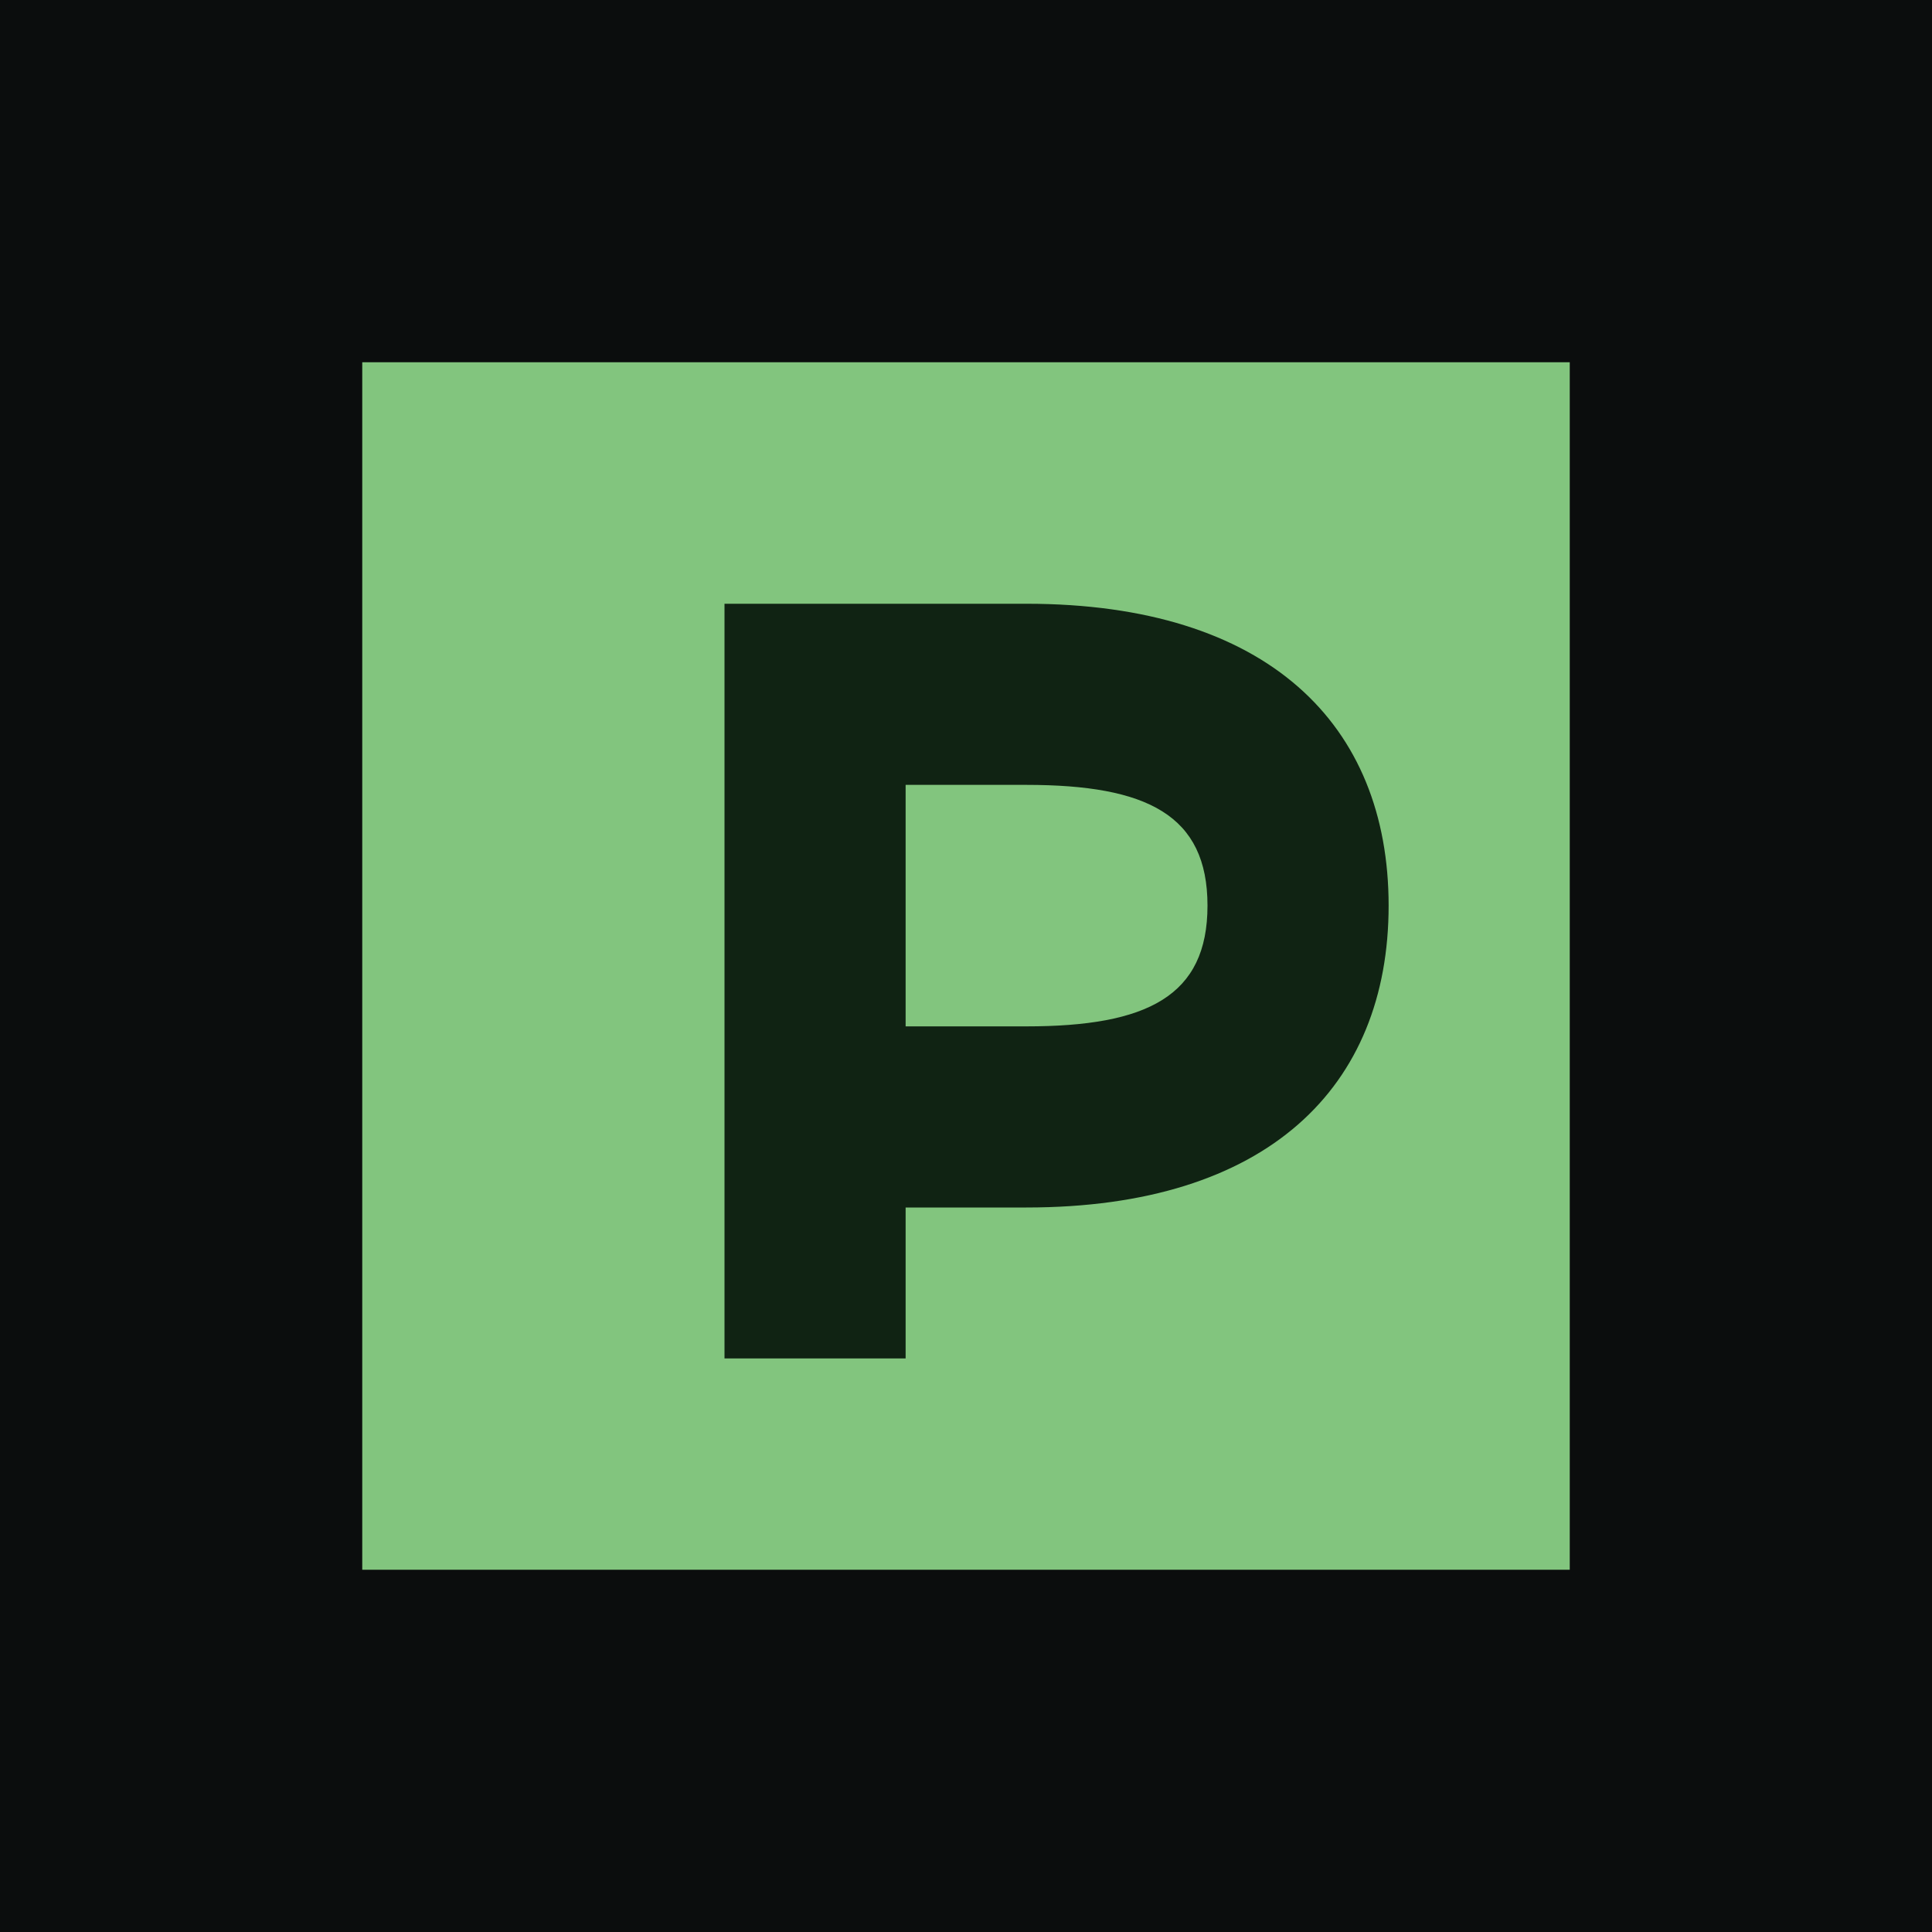
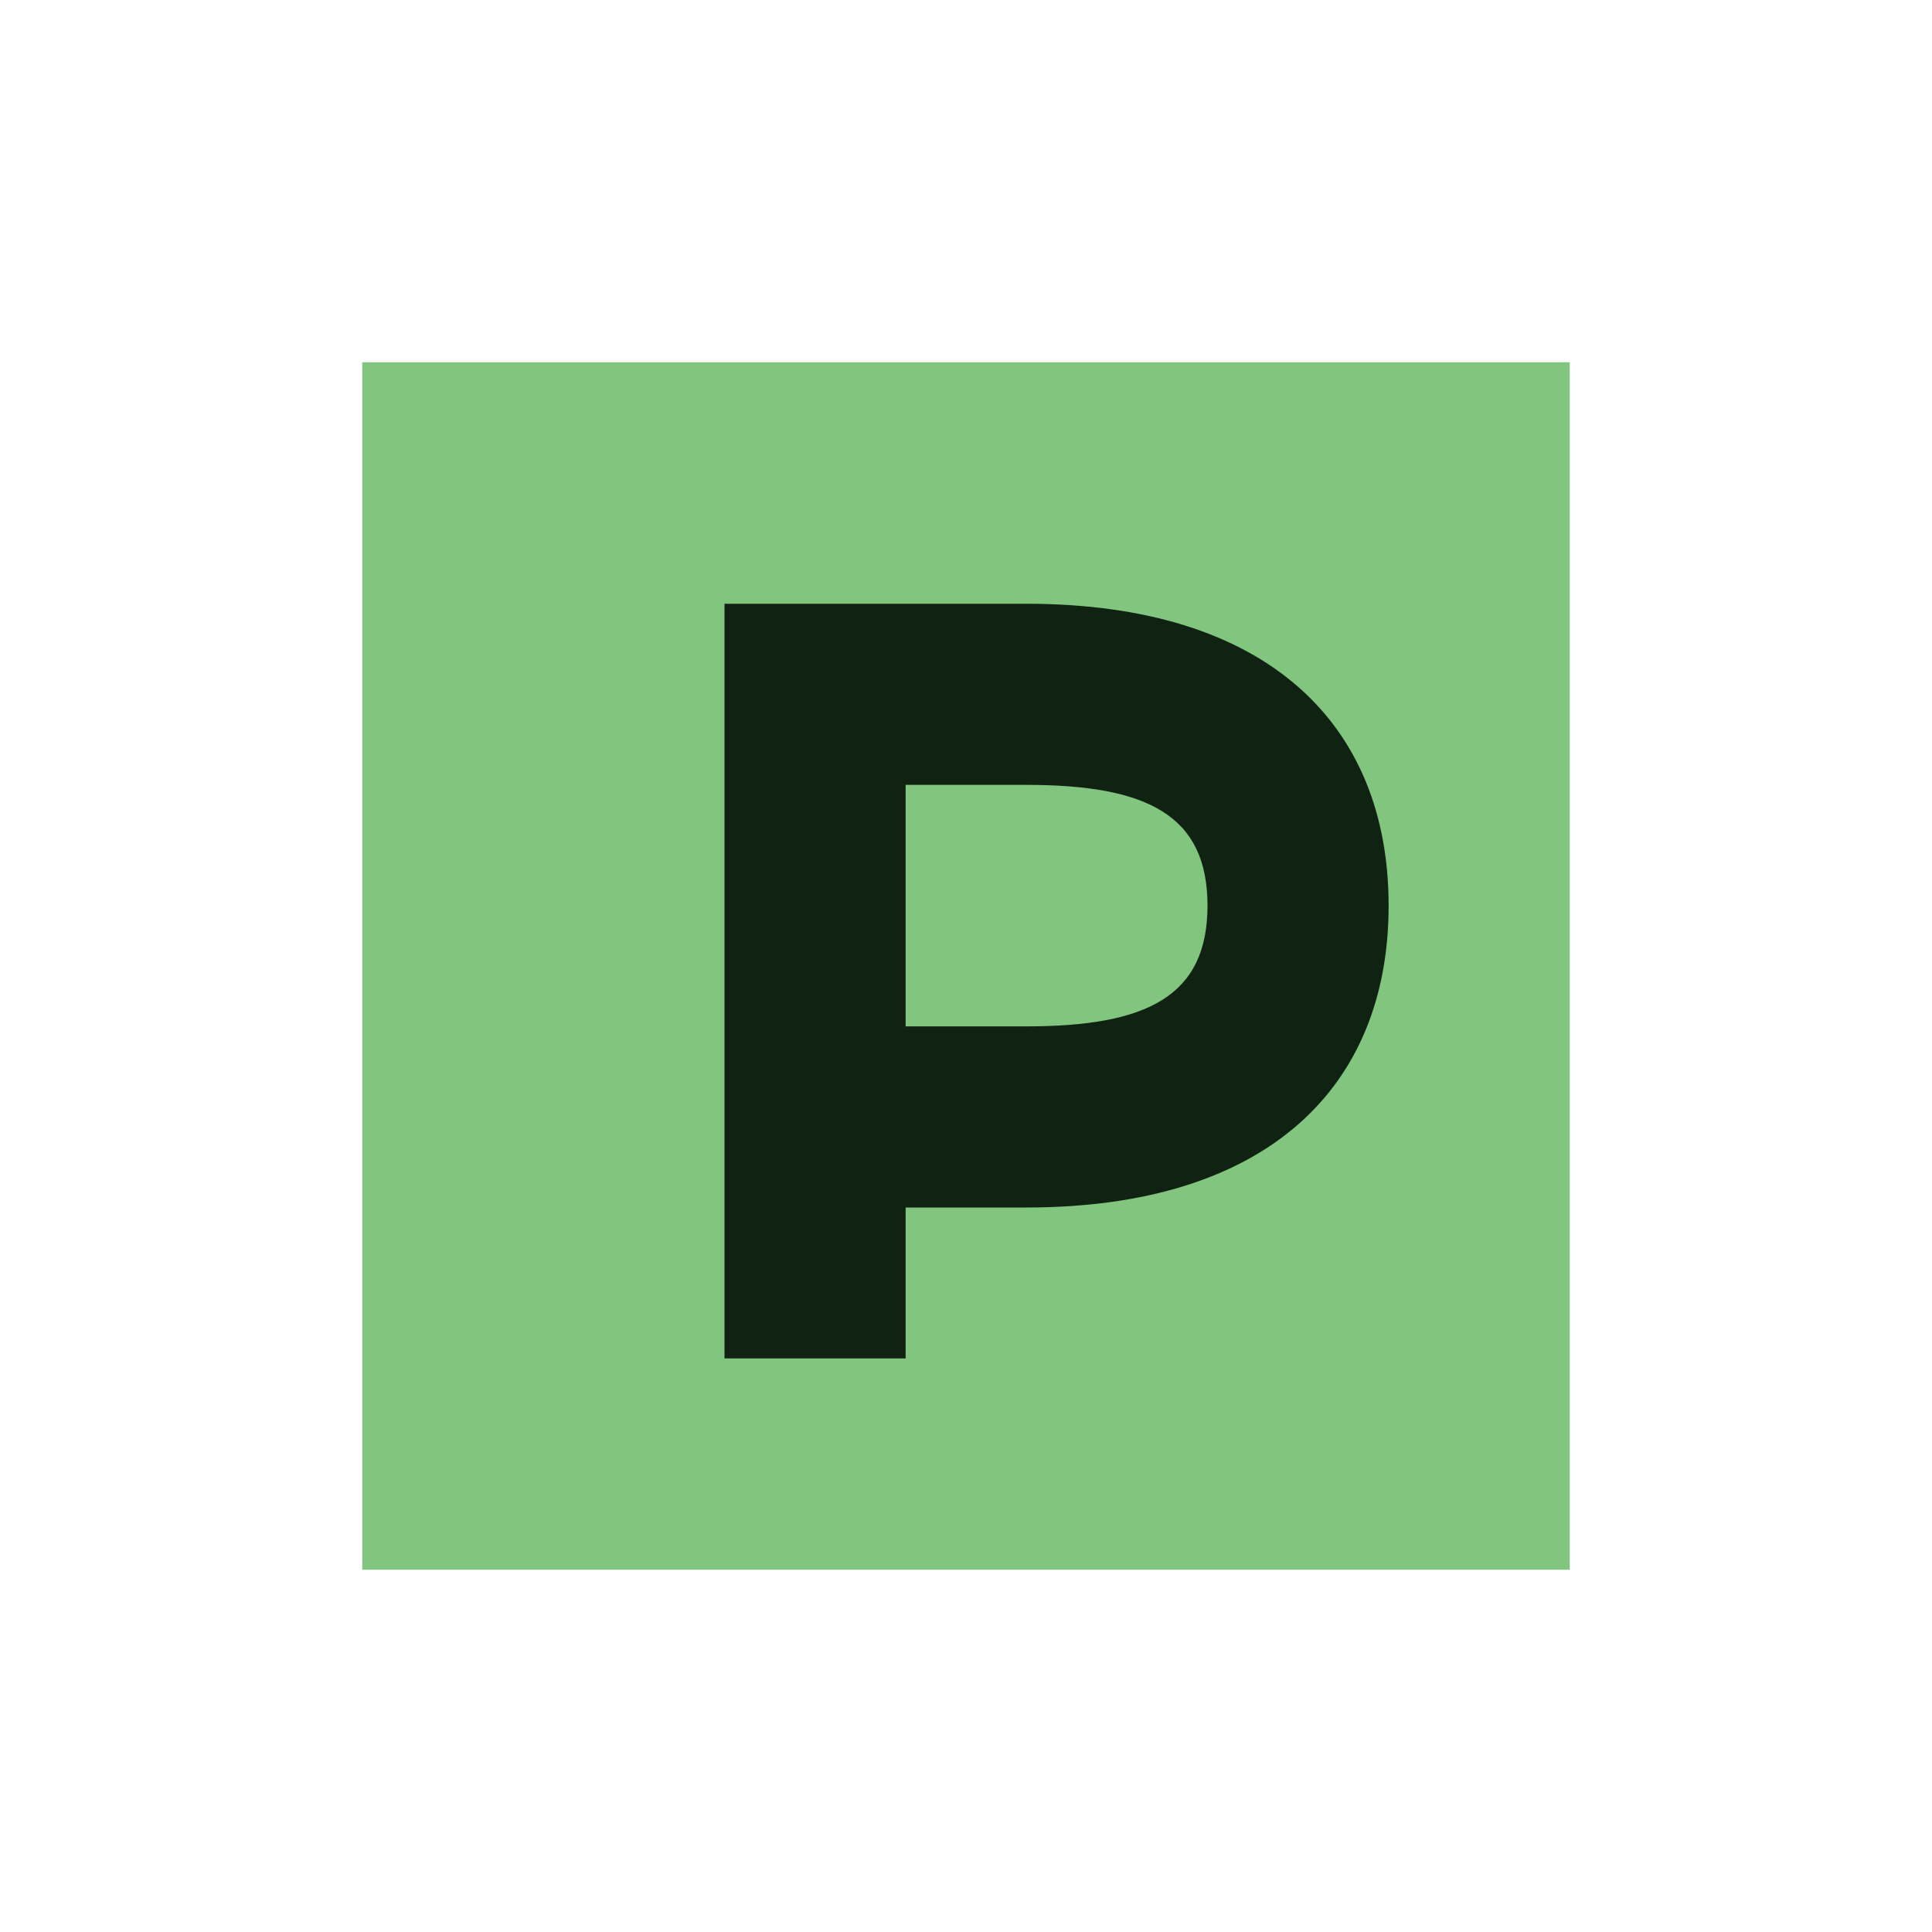
<svg xmlns="http://www.w3.org/2000/svg" viewBox="0 0 64 64">
-   <rect width="64" height="64" fill="#0b0d0d" />
  <rect x="12" y="12" width="40" height="40" fill="#82C57E" />
  <path d="M24 20h10c8 0 12 4 12 10s-4 10-12 10h-4v5h-6V20Zm6 6v8h4c4 0 6-1 6-4s-2-4-6-4h-4Z" fill="#102313" />
</svg>
